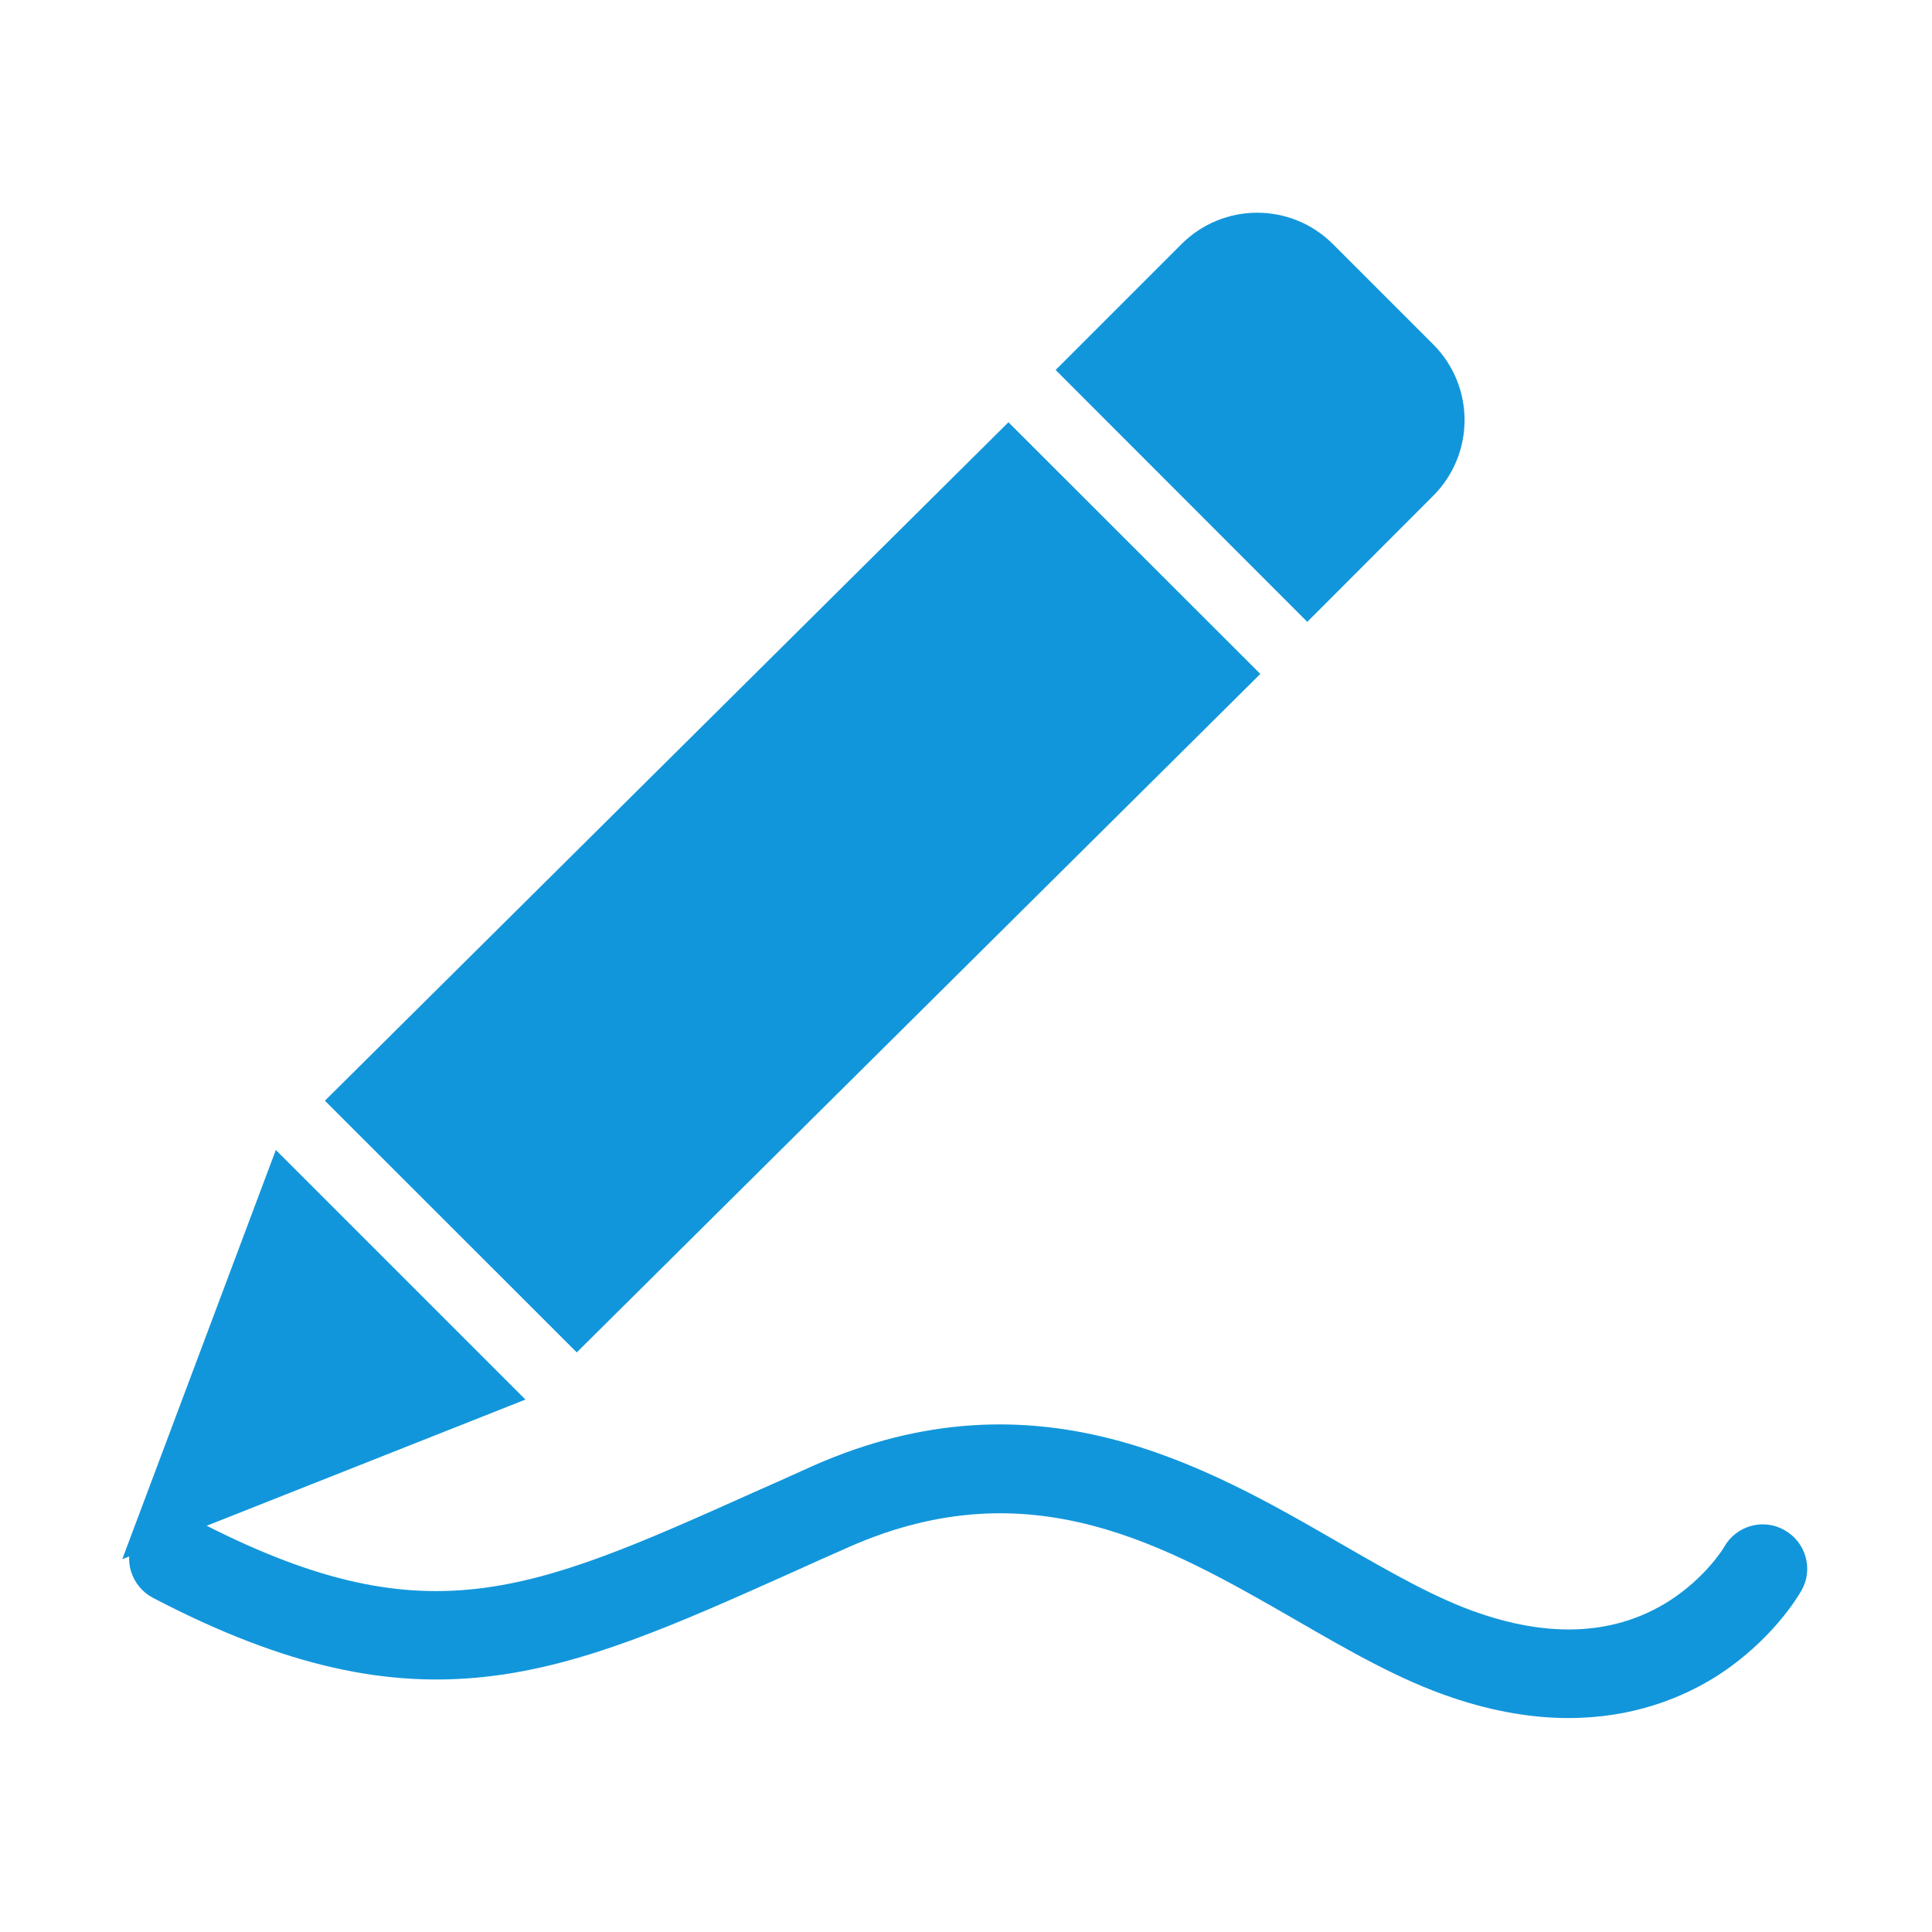
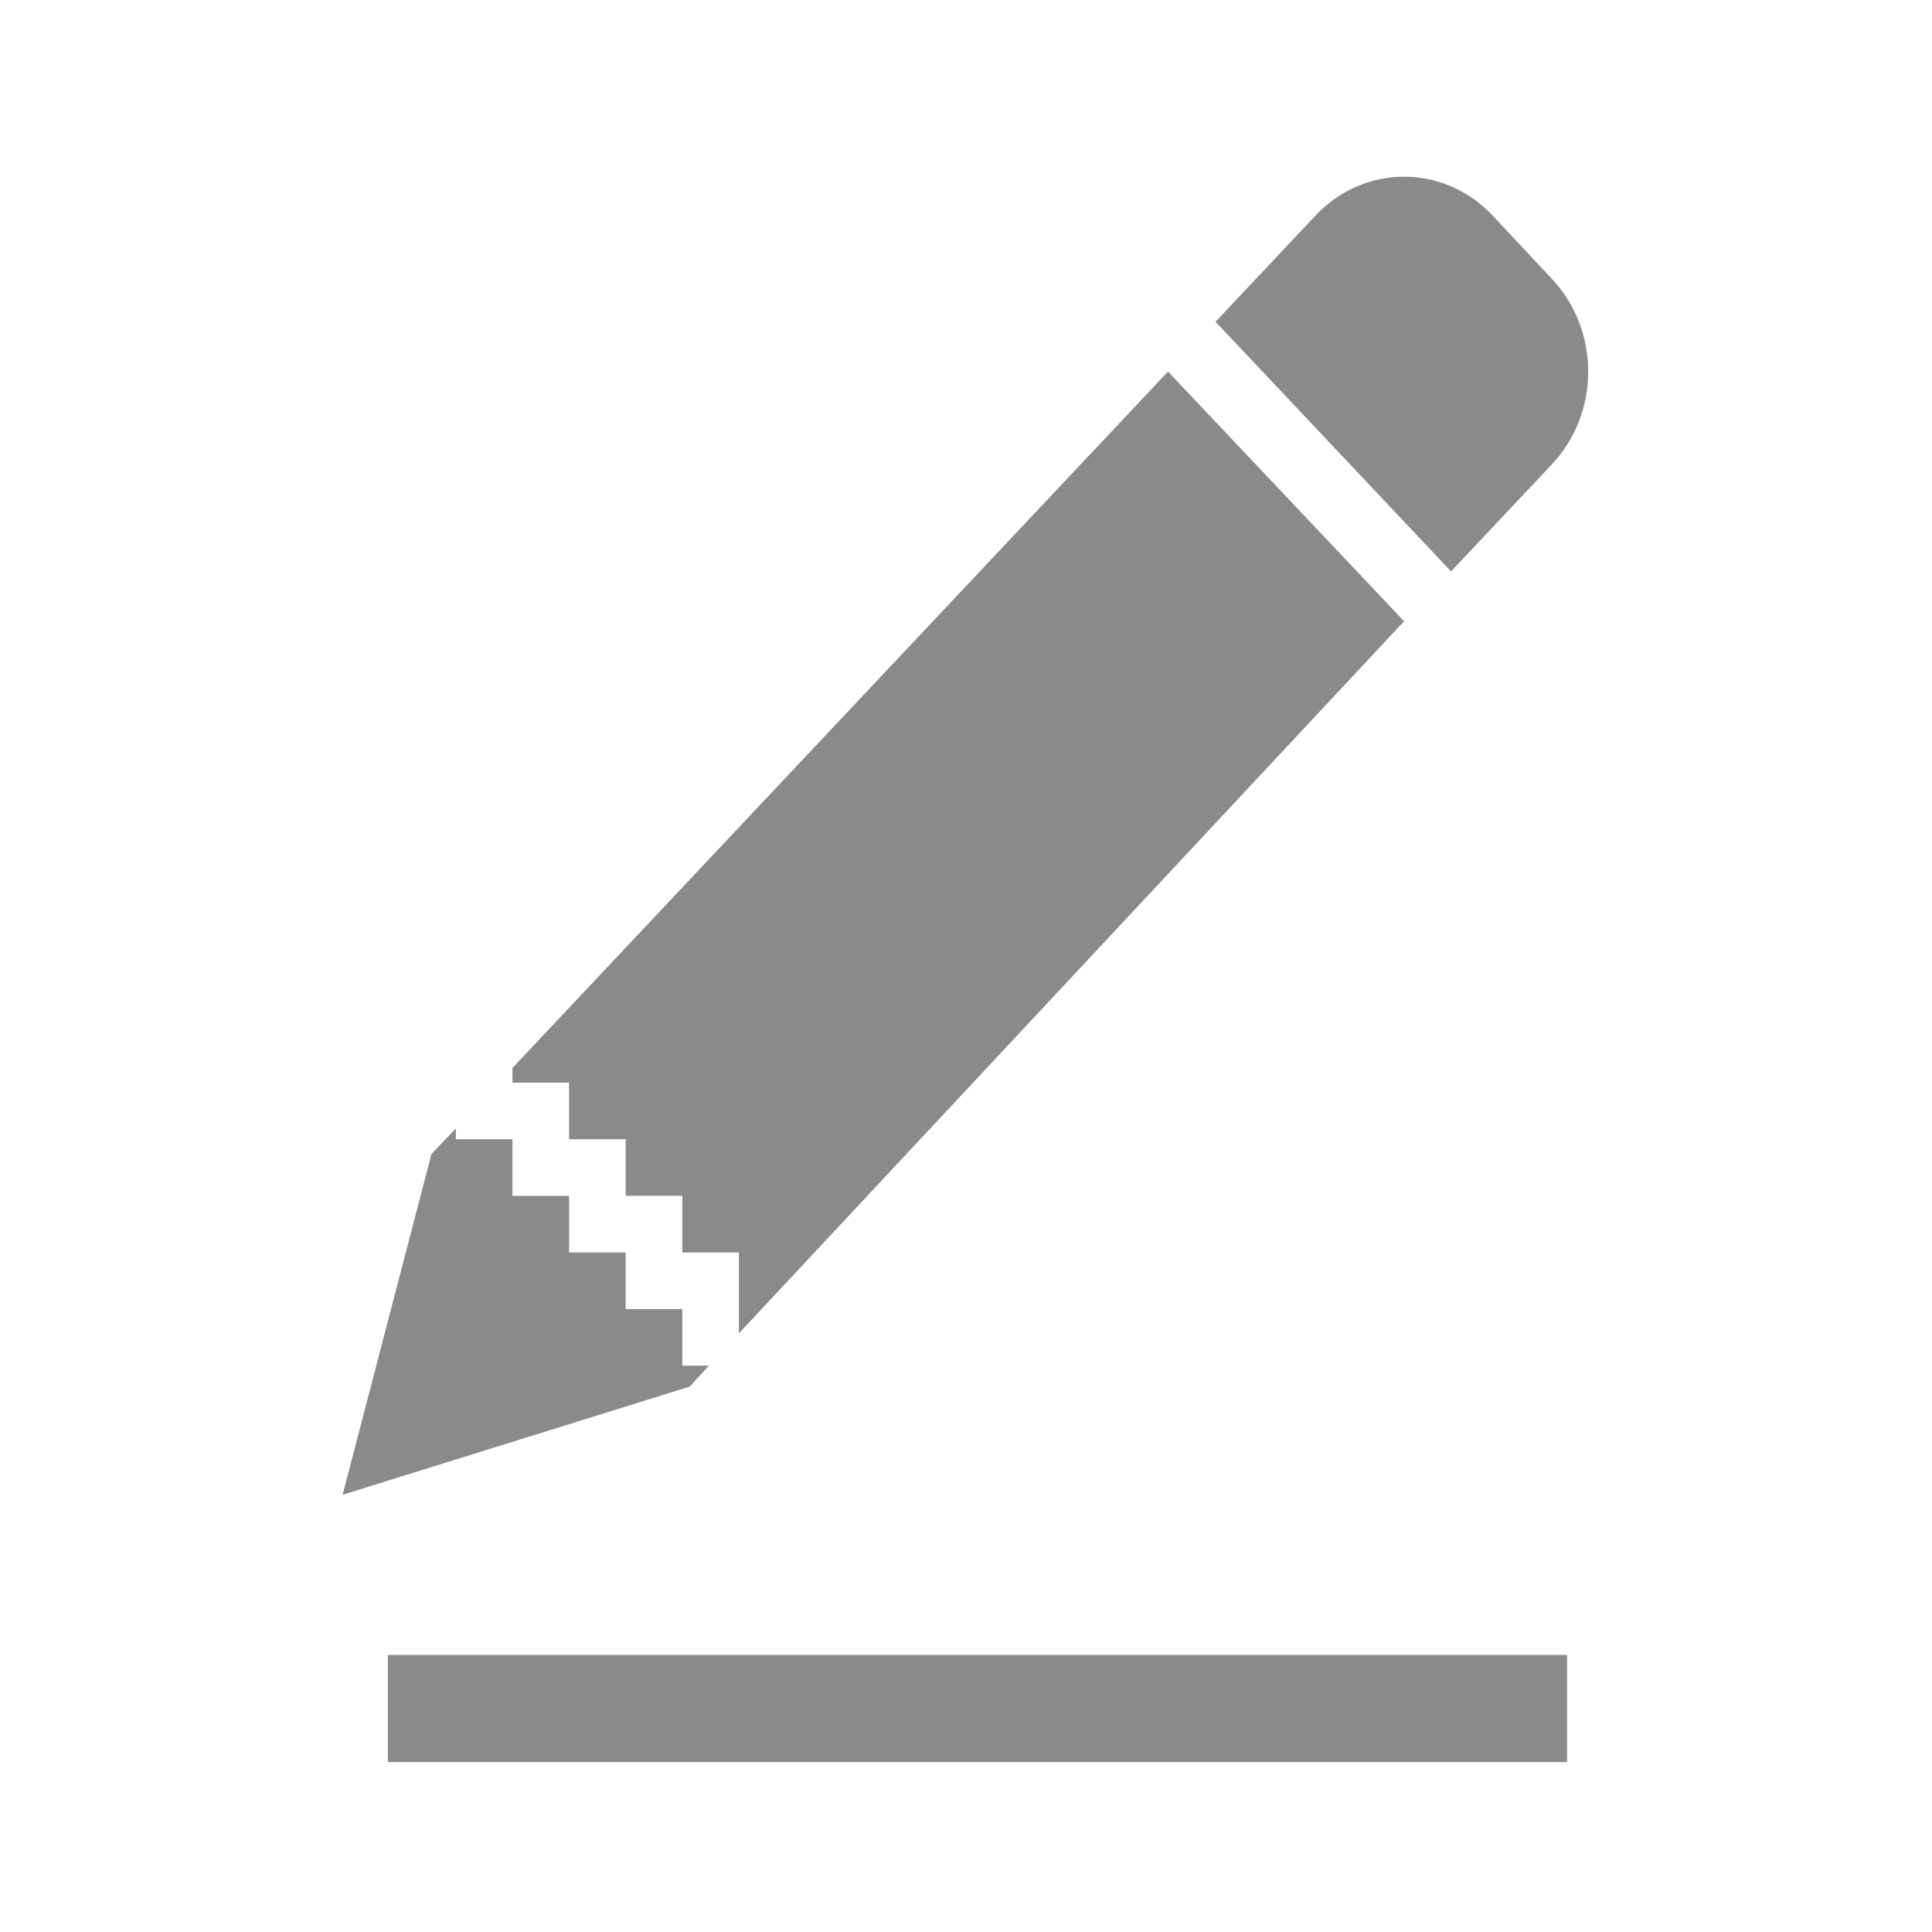
- <svg xmlns="http://www.w3.org/2000/svg" t="1567480186735" class="icon" viewBox="0 0 1024 1024" version="1.1" p-id="25763" width="200" height="200">
+ <svg xmlns="http://www.w3.org/2000/svg" t="1571651249016" class="icon" viewBox="0 0 1024 1024" version="1.1" p-id="2361" width="200" height="200">
  <defs>
    <style type="text/css" />
  </defs>
-   <path d="M692.9 329.6L559.5 196.1l66.7-66.7c22.2-22.2 58.1-22.2 80.3 0l53.1 53.1c22.2 22.2 22.2 58.1 0 80.3l-66.7 66.8zM305.7 716.8L172.2 583.4l362.3-359.6L668 357.2 305.7 716.8zM64.8 826.4l81.4-216.9 132.3 132.3-213.7 84.6z m0 0" fill="#1296DB" p-id="25764" />
-   <path d="M831.4 910.6c-18.3 0-38.9-3.1-61.9-10.9-27.6-9.3-54.2-24.6-82.4-40.9-69.3-39.9-140.9-81.2-236.8-39-10.8 4.7-21.1 9.4-31.1 13.9-122 54.6-195.7 87.6-338.1 13.2-11.6-6.1-16-20.3-10-31.7 6.1-11.6 20.3-16 31.7-10 122.3 63.9 177 39.4 297.1-14.4 10.1-4.4 20.4-9.1 31.3-14 117.7-51.9 207.3-0.3 279.3 41.3 26.2 15.1 50.8 29.3 74 37.1 38.9 13.2 72.5 10.9 100.1-6.6 19.6-12.5 29.2-28.5 29.2-28.6 6.3-11.3 20.7-15.5 32-9 11.3 6.3 15.5 20.7 9 32-1.5 2.7-15.5 26.6-45.1 45.5-17.8 11.2-44 22.1-78.3 22.1z m0 0" fill="#1296DB" p-id="25765" />
+   <path d="M791.016 114.123c-25.817-27.296-67.841-27.296-93.653 0L644.269 170.547l124.828 132.316 53.098-56.405c26.1-27.31 26.1-71.702 0-99.016l-31.179-33.318z m-171.95 82.822l-347.457 369.074V573.809h30.002v30.007h30.007v30.007h30.007v30.002h30.002V706.72l352.564-377.455-125.125-132.32zM241.602 598.119l-12.906 13.497-47.103 180.647 183.926-57.312 10.199-11.111h-14.092v-30.002h-30.007v-30.007h-30.007v-30.002h-30.002v-30.007H241.602v-5.702z m-36.011 279.058v56.698h625.008v-56.698H205.591z" fill="#8a8a8a" p-id="2362" />
</svg>
